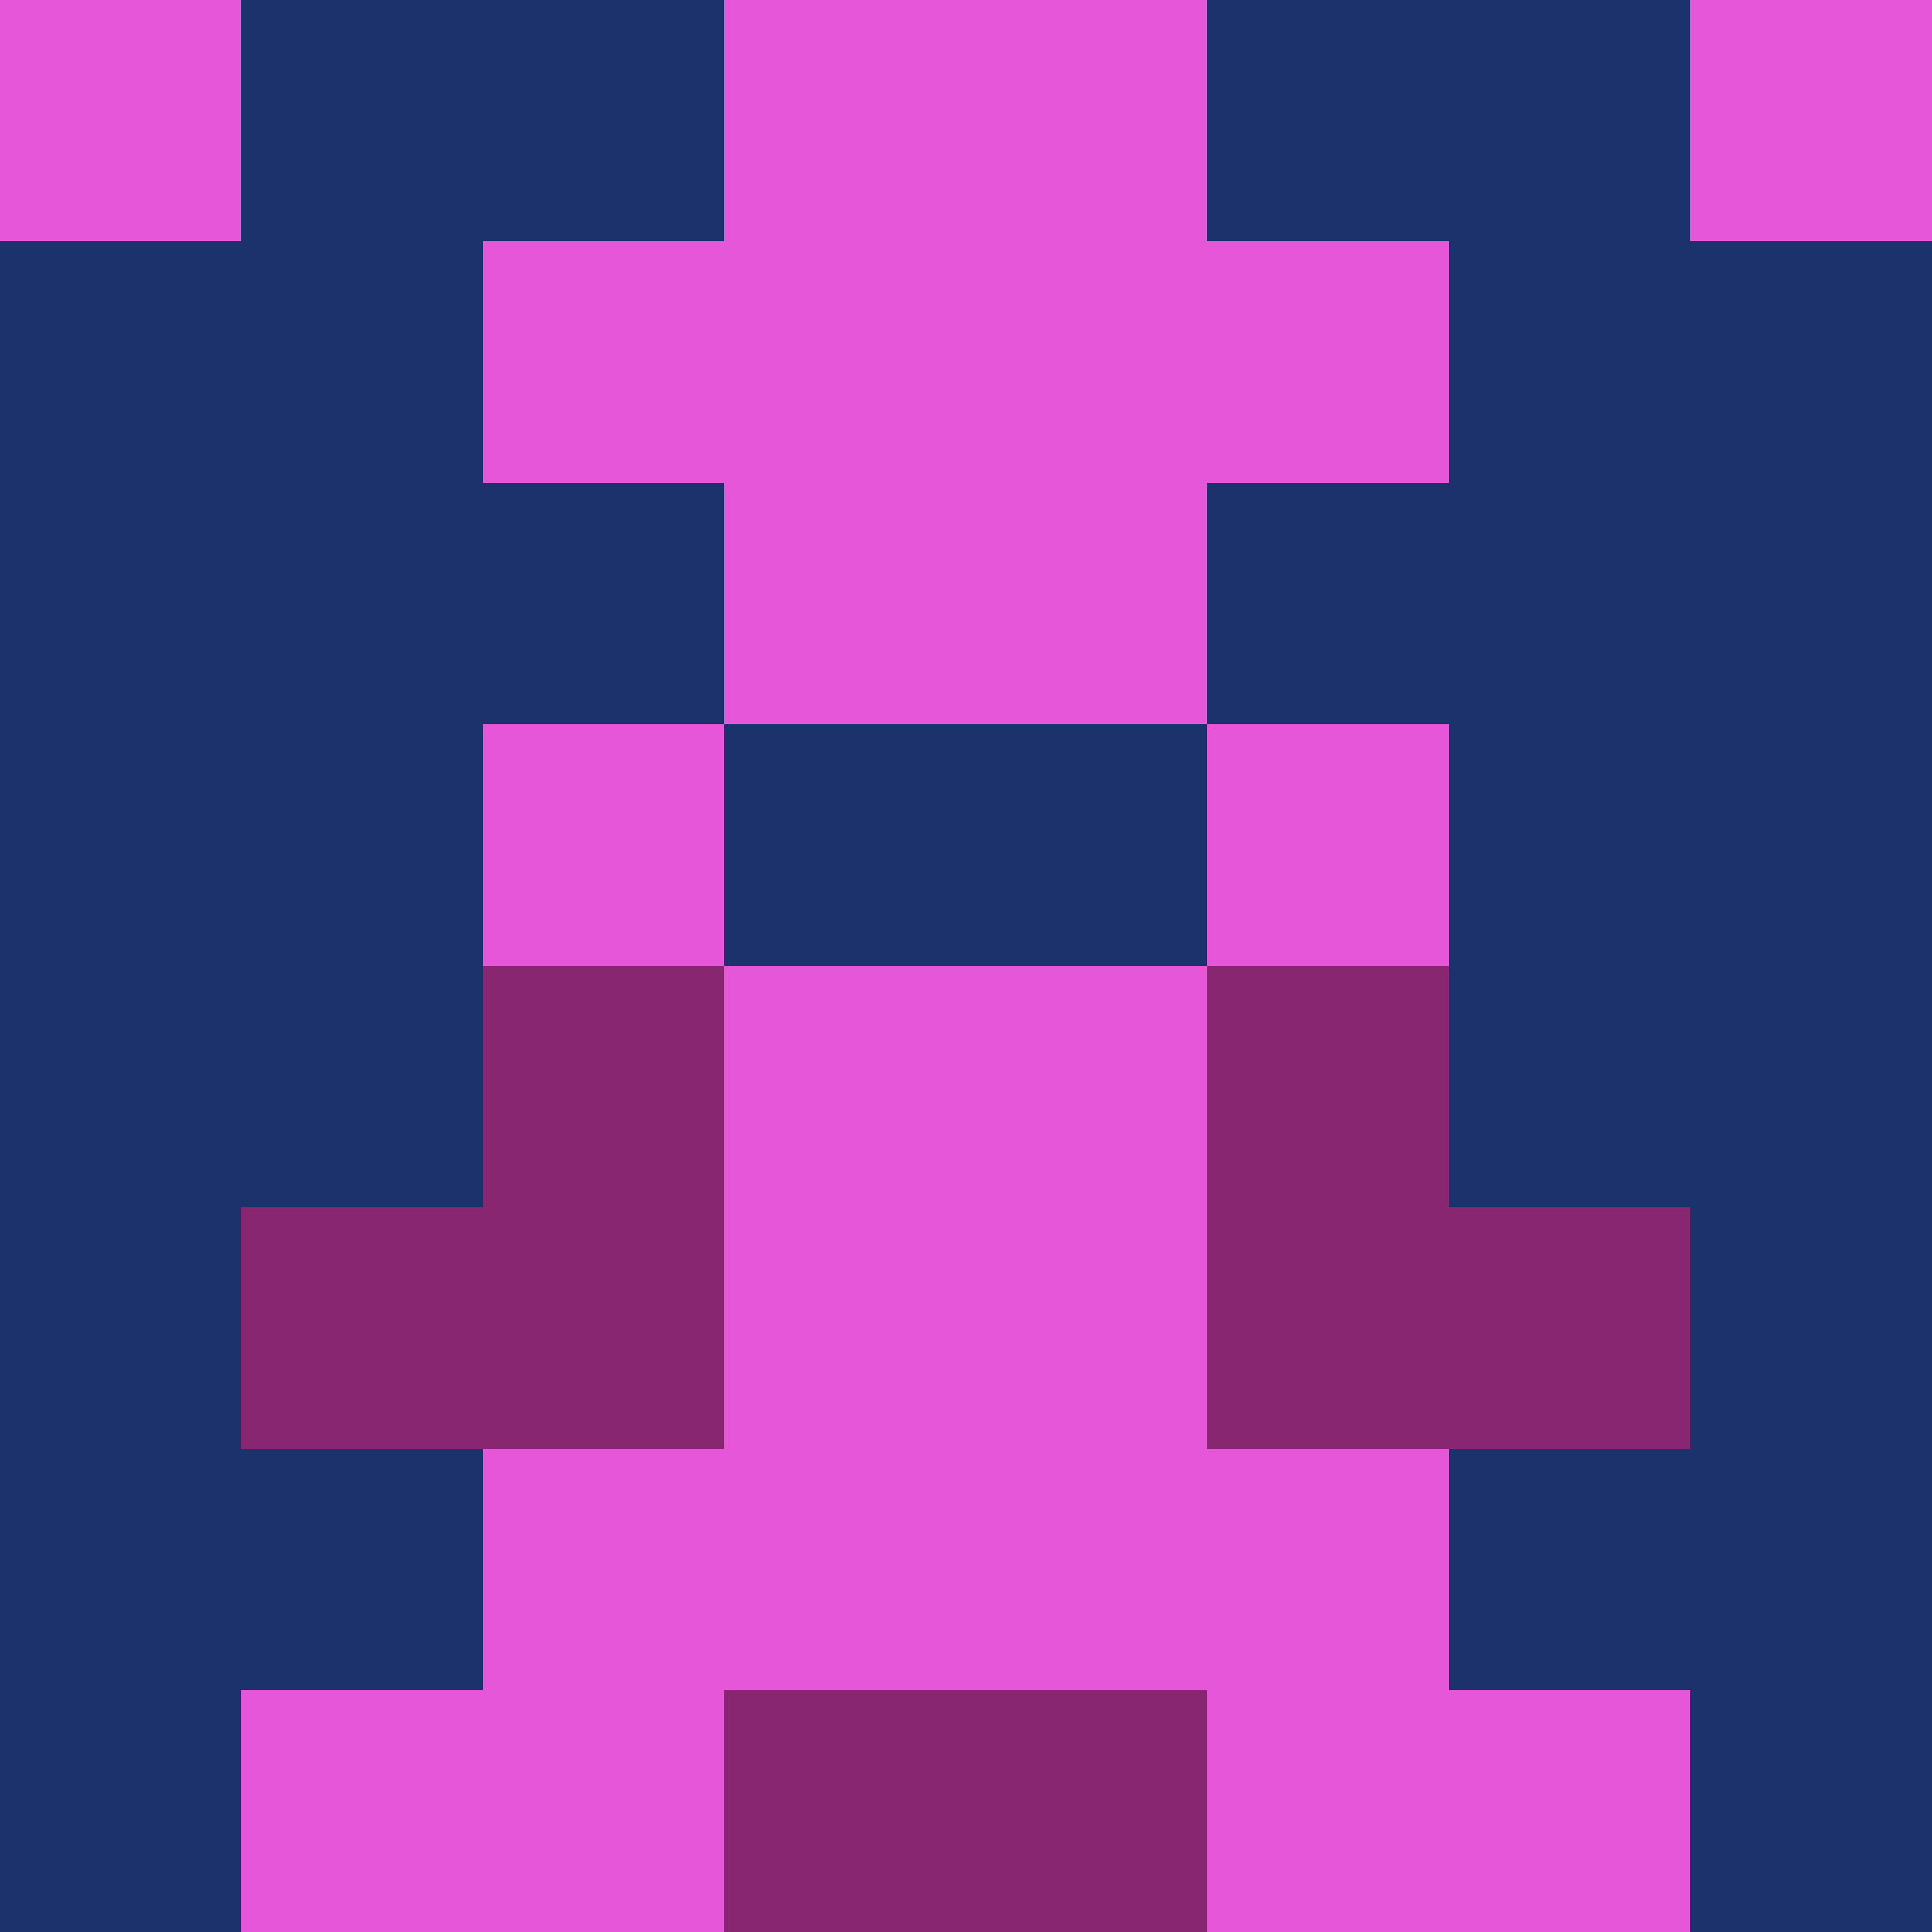
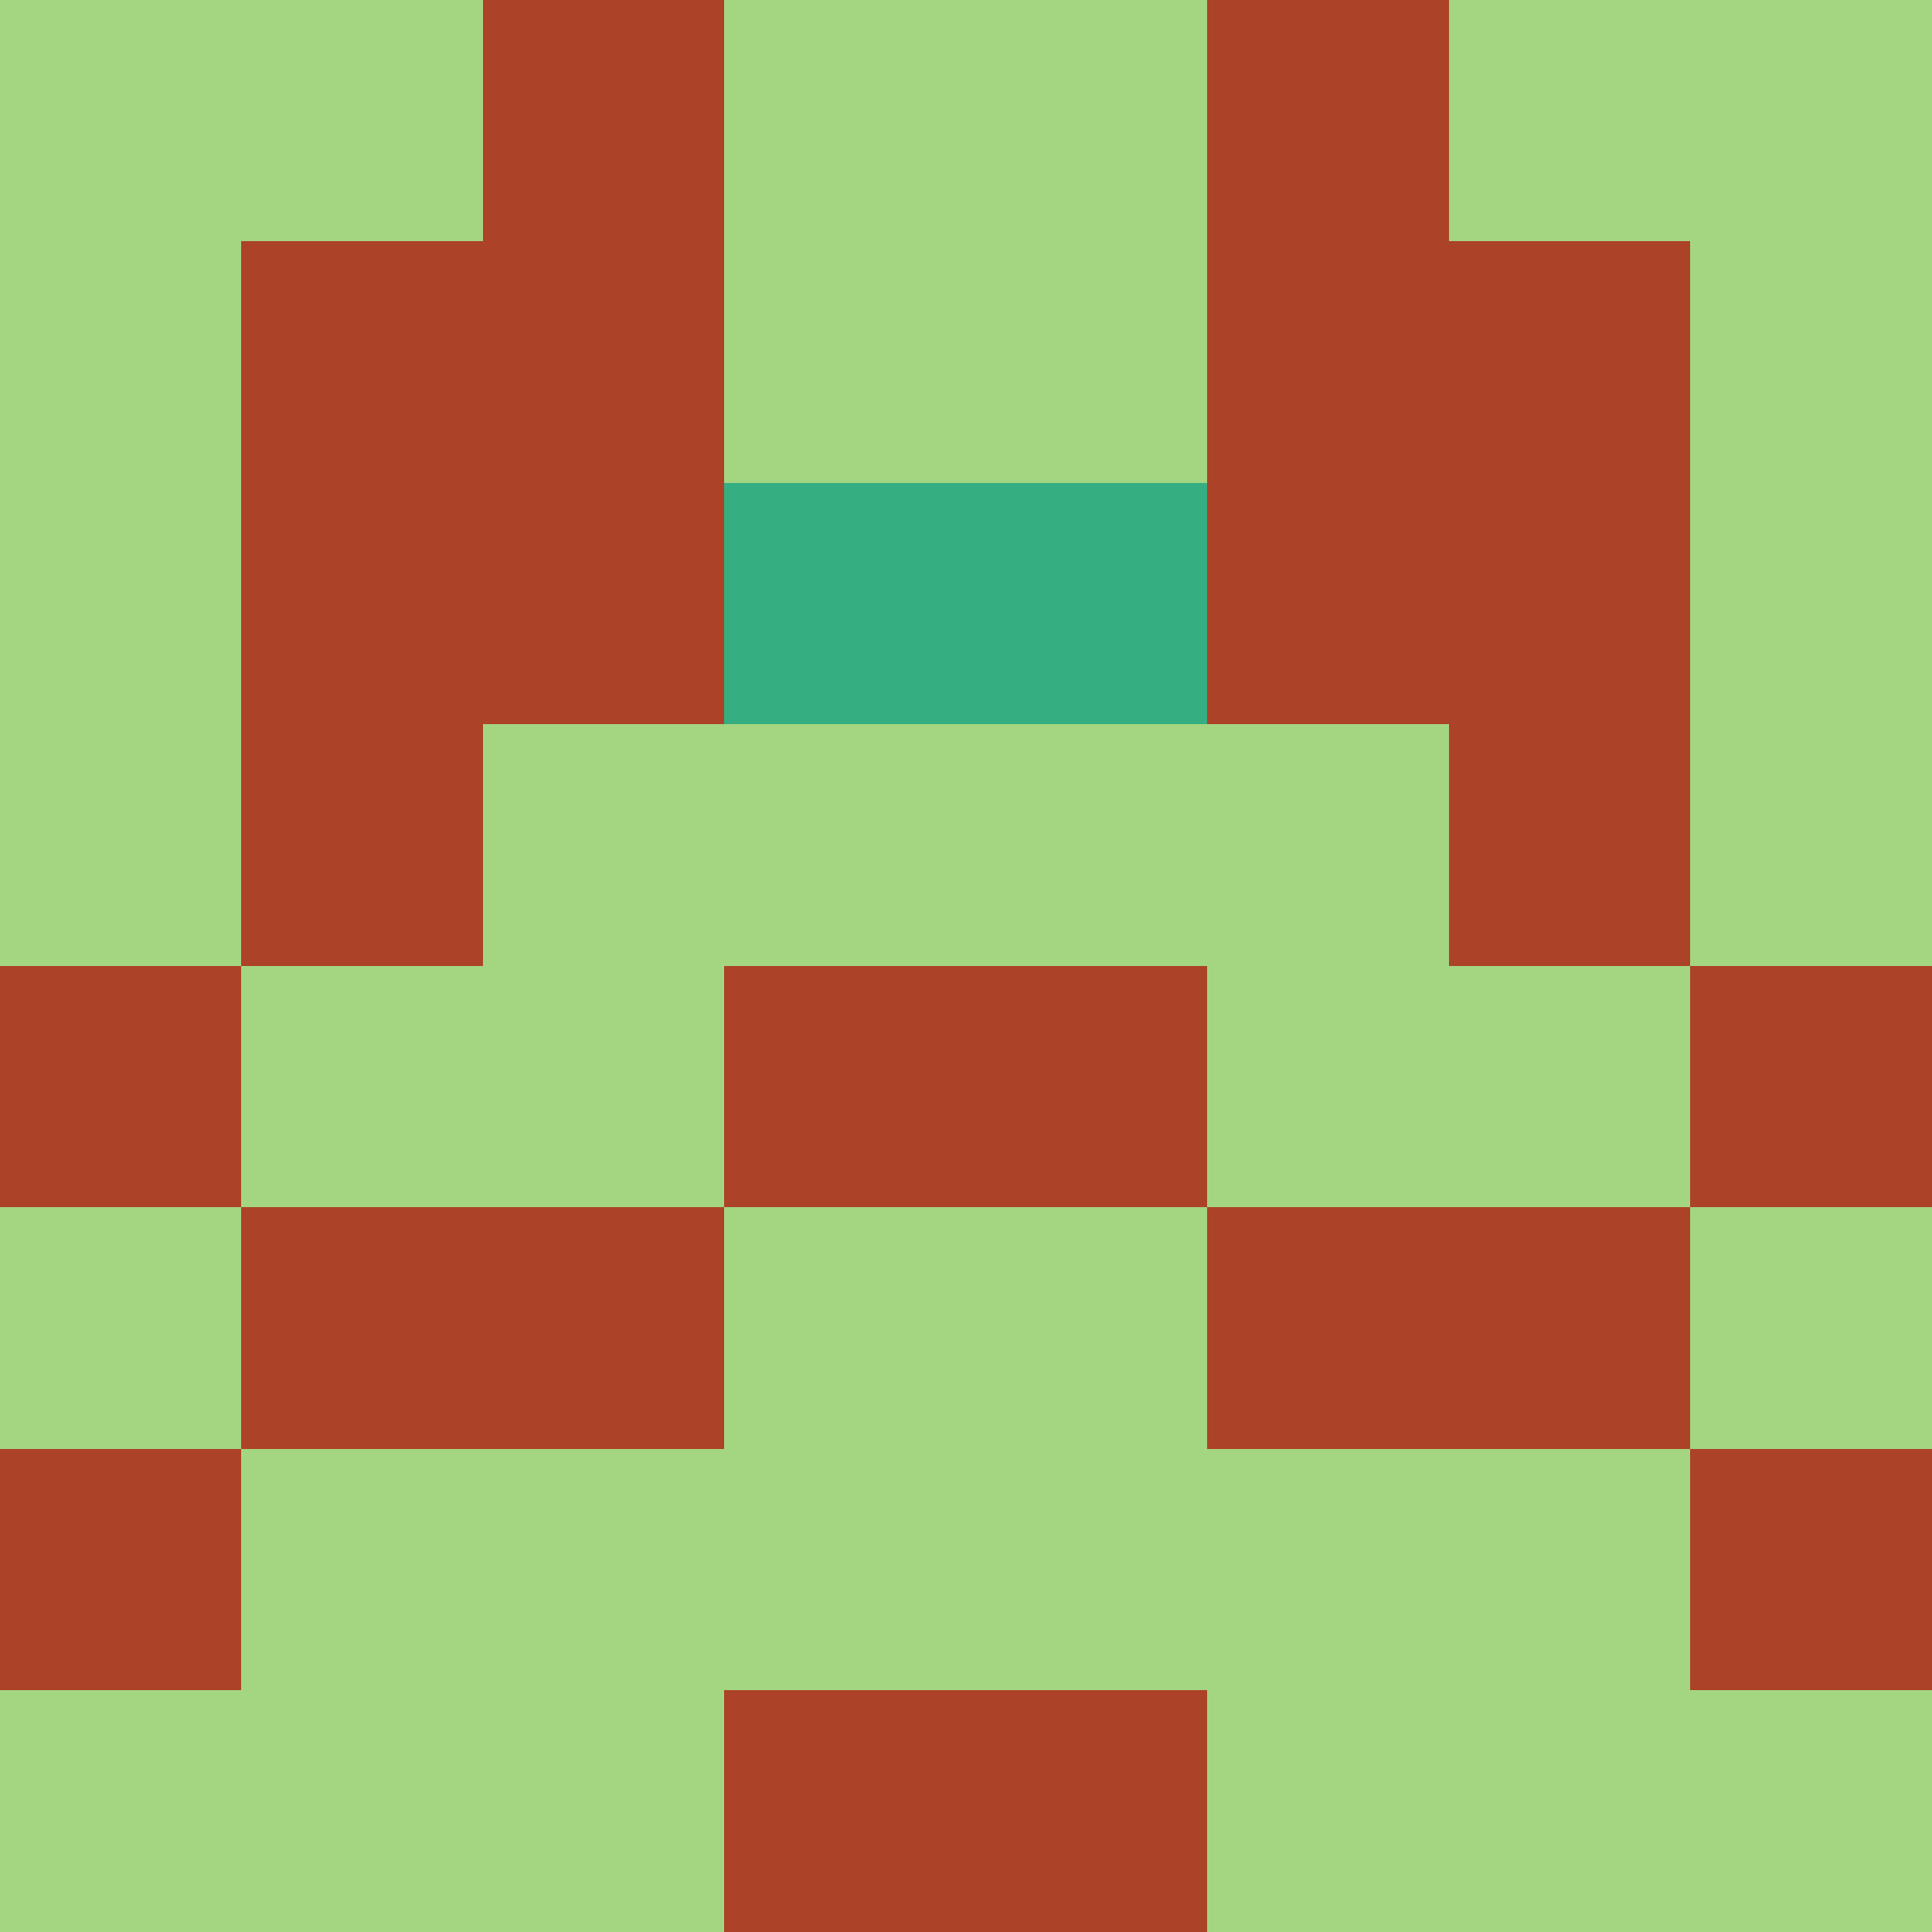
<svg xmlns="http://www.w3.org/2000/svg" viewBox="0 0 8 8" width="64" height="64">
  <g transform="translate(0 0) scale(1)" shape-rendering="crispEdges">
-     <path fill="#1b326c" d="M0 0h8v8H0z" />
-     <path fill="#e556d9" d="M0 0h1v1h-1zM3 0h1v1h-1zM4 0h1v1h-1zM7 0h1v1h-1zM2 1h1v1h-1zM3 1h1v1h-1zM4 1h1v1h-1zM5 1h1v1h-1zM3 2h1v1h-1zM4 2h1v1h-1zM2 3h1v1h-1zM5 3h1v1h-1zM3 4h1v1h-1zM4 4h1v1h-1zM3 5h1v1h-1zM4 5h1v1h-1zM2 6h1v1h-1zM3 6h1v1h-1zM4 6h1v1h-1zM5 6h1v1h-1zM1 7h1v1h-1zM2 7h1v1h-1zM5 7h1v1h-1zM6 7h1v1h-1z" />
-     <path fill="#882671" d="M2 4h1v1h-1zM5 4h1v1h-1zM1 5h1v1h-1zM2 5h1v1h-1zM5 5h1v1h-1zM6 5h1v1h-1zM3 7h1v1h-1zM4 7h1v1h-1z" />
+     <path fill="#ac4228" d="M0 0h8v8H0z" />
+     <path fill="#a4d681" d="M0 0h1v1h-1zM1 0h1v1h-1zM3 0h1v1h-1zM4 0h1v1h-1zM6 0h1v1h-1zM7 0h1v1h-1zM0 1h1v1h-1zM3 1h1v1h-1zM4 1h1v1h-1zM7 1h1v1h-1zM0 2h1v1h-1zM7 2h1v1h-1zM0 3h1v1h-1zM2 3h1v1h-1zM3 3h1v1h-1zM4 3h1v1h-1zM5 3h1v1h-1zM7 3h1v1h-1zM1 4h1v1h-1zM2 4h1v1h-1zM5 4h1v1h-1zM6 4h1v1h-1zM0 5h1v1h-1zM3 5h1v1h-1zM4 5h1v1h-1zM7 5h1v1h-1zM1 6h1v1h-1zM2 6h1v1h-1zM3 6h1v1h-1zM4 6h1v1h-1zM5 6h1v1h-1zM6 6h1v1h-1zM0 7h1v1h-1zM1 7h1v1h-1zM2 7h1v1h-1zM5 7h1v1h-1zM6 7h1v1h-1zM7 7h1v1h-1z" />
+     <path fill="#35af82" d="M3 2h1v1h-1zM4 2h1v1h-1z" />
  </g>
</svg>
